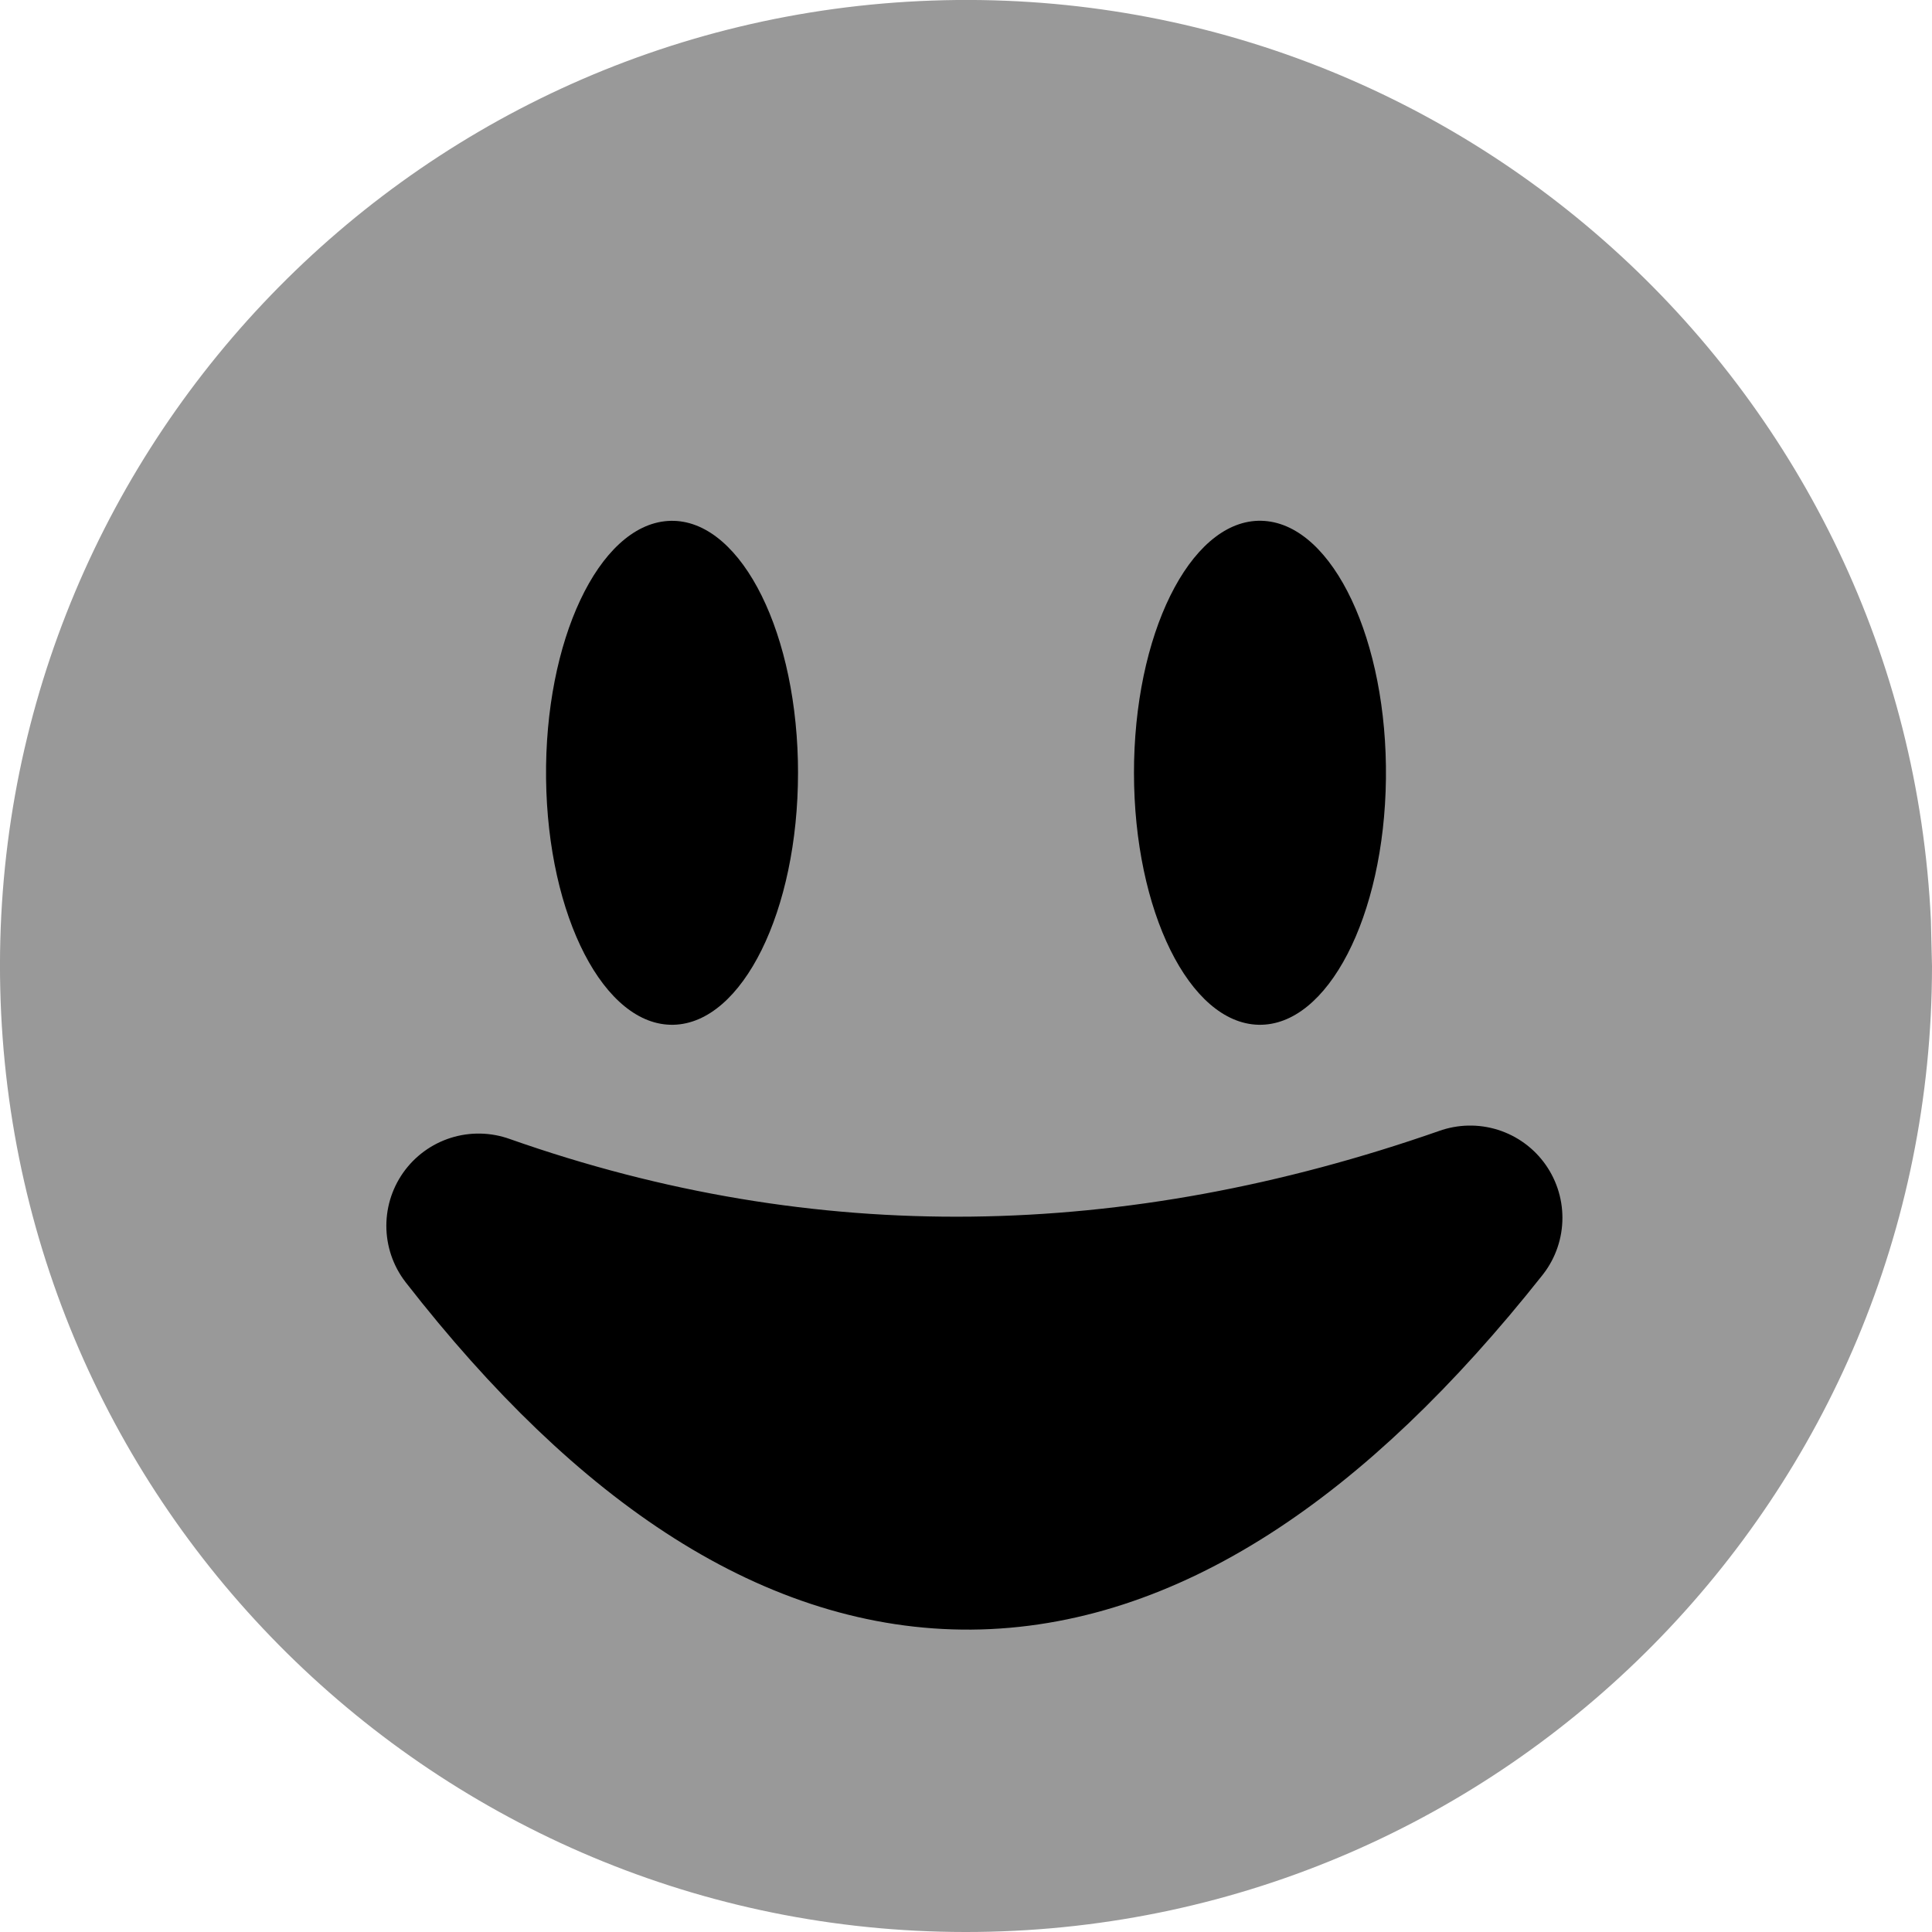
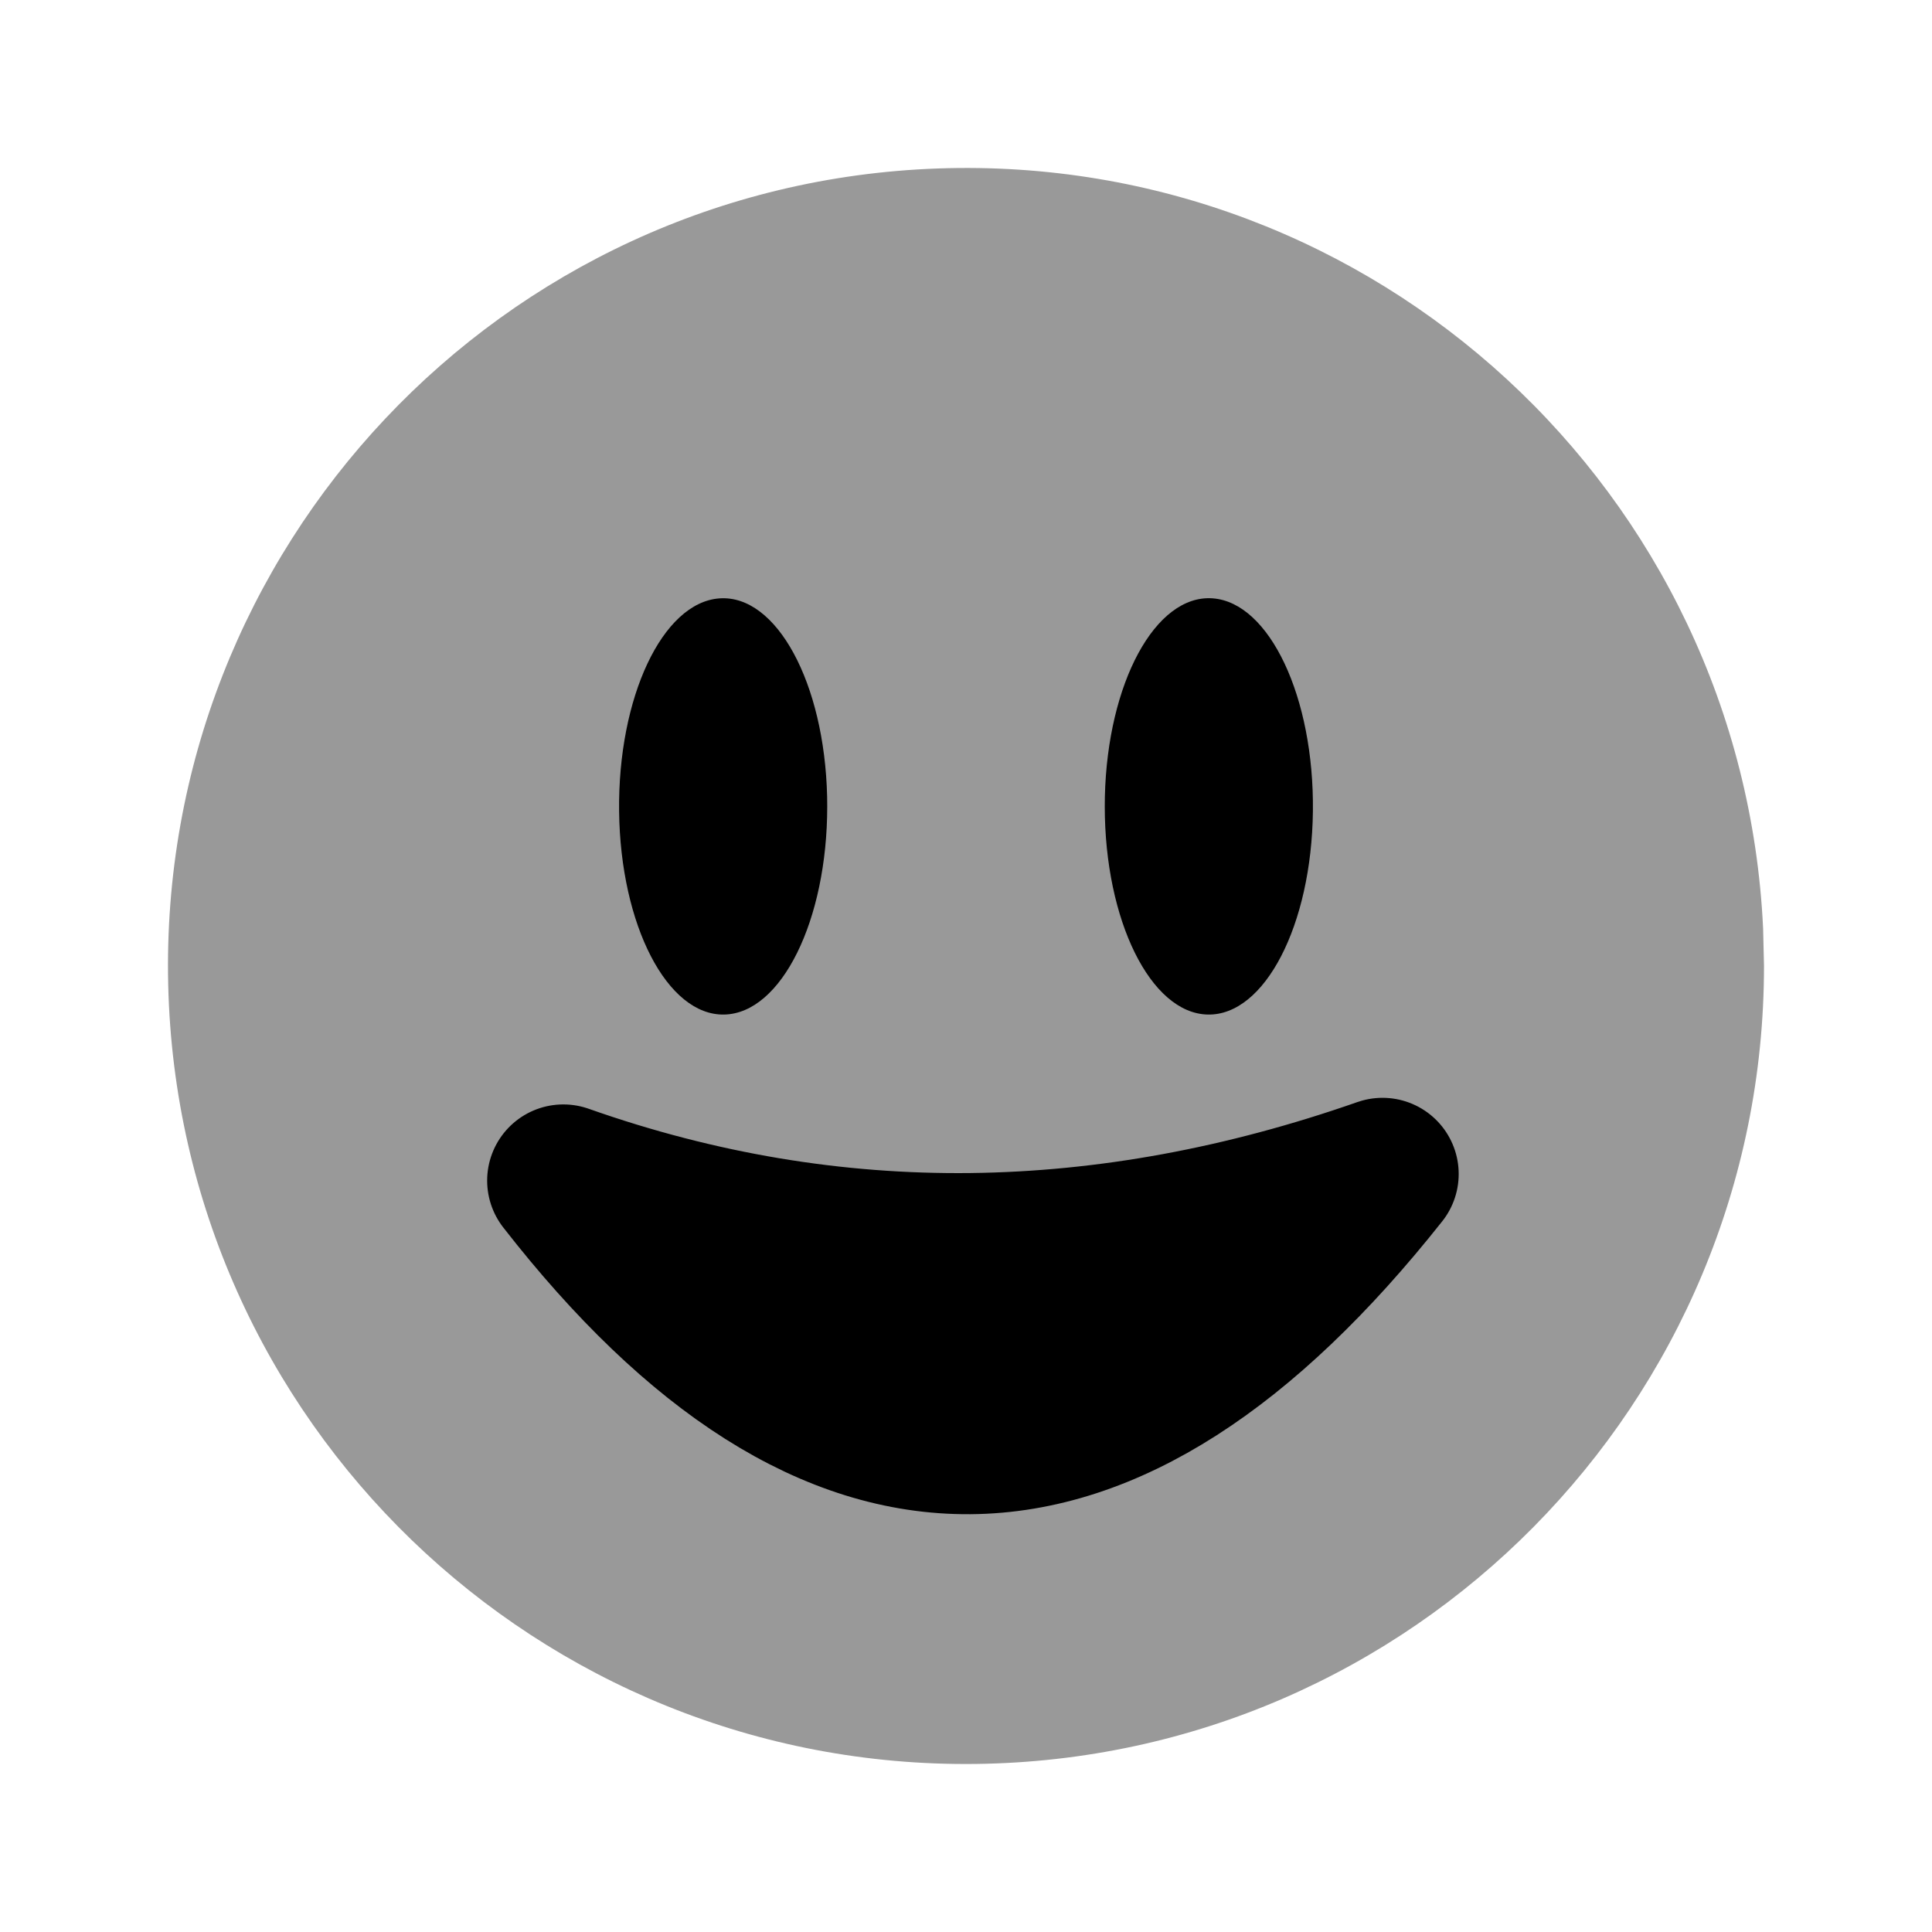
<svg xmlns="http://www.w3.org/2000/svg" width="115" height="115" viewBox="0 0 30.427 30.427" version="1.1" id="svg1" xml:space="preserve">
  <defs id="defs1" />
  <g id="g4" style="display:inline;opacity:1">
    <rect style="opacity:1;fill:#000000;fill-opacity:0;stroke:none;stroke-width:41.832;stroke-linecap:round;stroke-linejoin:round" id="rect3" width="30.427" height="30.427" x="-1.7763568e-15" y="-1.7763568e-15" />
-     <g id="g27" style="display:inline">
+     <g id="g27" style="display:inline" transform="matrix(0.8260869,0,0,0.8260869,2.645833,2.645833)">
      <path style="display:inline;opacity:0.4;fill:#000000;stroke-width:1.408;stroke-miterlimit:0" id="path22" d="M 30.427,15.214 A 15.214,15.214 0 0 1 15.393,30.426 15.214,15.214 0 0 1 0.004,15.572 15.214,15.214 0 0 1 14.677,0.009 15.214,15.214 0 0 1 30.41,14.498" />
      <path style="opacity:1;fill:#000000;fill-opacity:1;stroke:none;stroke-width:2.324;stroke-linecap:round;stroke-linejoin:round;stroke-miterlimit:0;stroke-dasharray:none;stroke-opacity:1" id="path24" d="m -17.859,12.171 a 1.984,3.969 0 0 1 -1.961,3.968 1.984,3.969 0 0 1 -2.007,-3.875 1.984,3.969 0 0 1 1.914,-4.06 1.984,3.969 0 0 1 2.052,3.78" transform="scale(-1,1)" />
      <path style="opacity:1;fill:#000000;fill-opacity:1;stroke:none;stroke-width:2.324;stroke-linecap:round;stroke-linejoin:round;stroke-miterlimit:0;stroke-dasharray:none;stroke-opacity:1" id="path26" d="M 12.568,12.171 A 1.984,3.969 0 0 1 10.607,16.139 1.984,3.969 0 0 1 8.6,12.264 1.984,3.969 0 0 1 10.513,8.205 1.984,3.969 0 0 1 12.566,11.984" />
      <path style="opacity:1;fill:#000000;fill-opacity:1;stroke:#000000;stroke-width:2.905;stroke-linecap:round;stroke-linejoin:round;stroke-miterlimit:0;stroke-dasharray:none;stroke-opacity:1" d="M 23.154,19.179 C 17.872,25.848 12.667,25.89 7.537,19.305 12.697,21.126 17.907,21.014 23.154,19.179 Z" id="path27" />
    </g>
  </g>
</svg>
